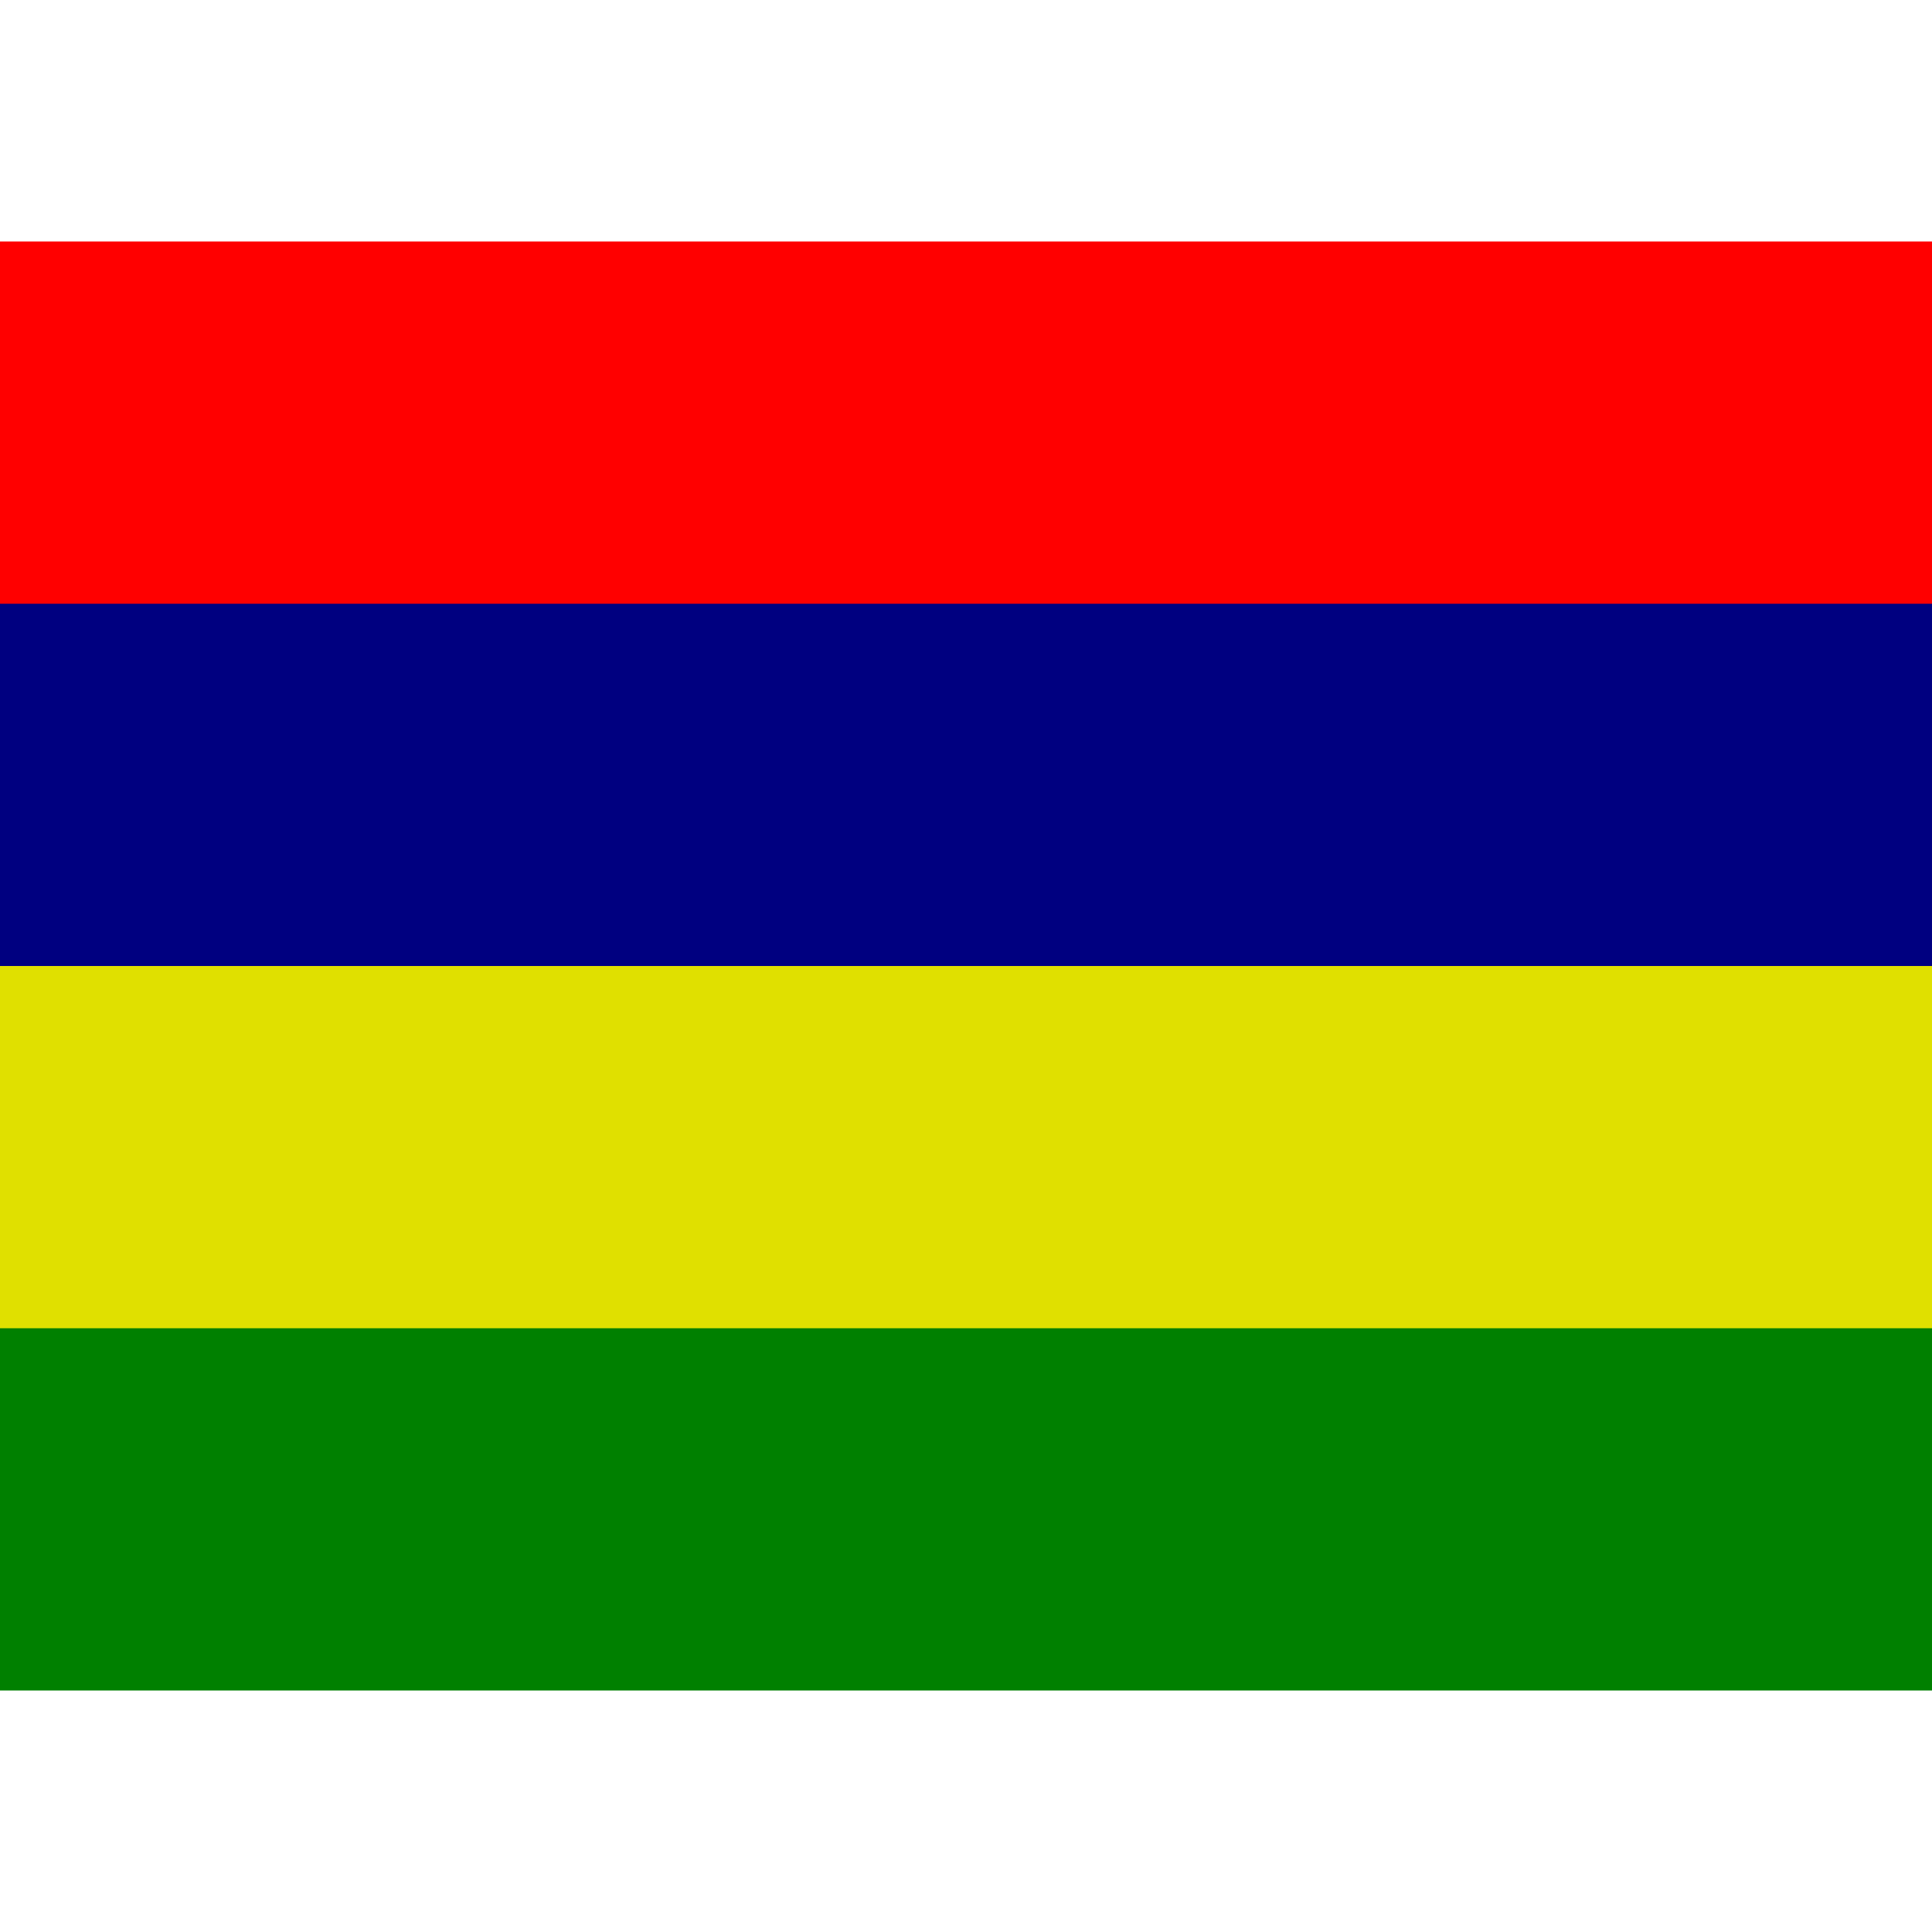
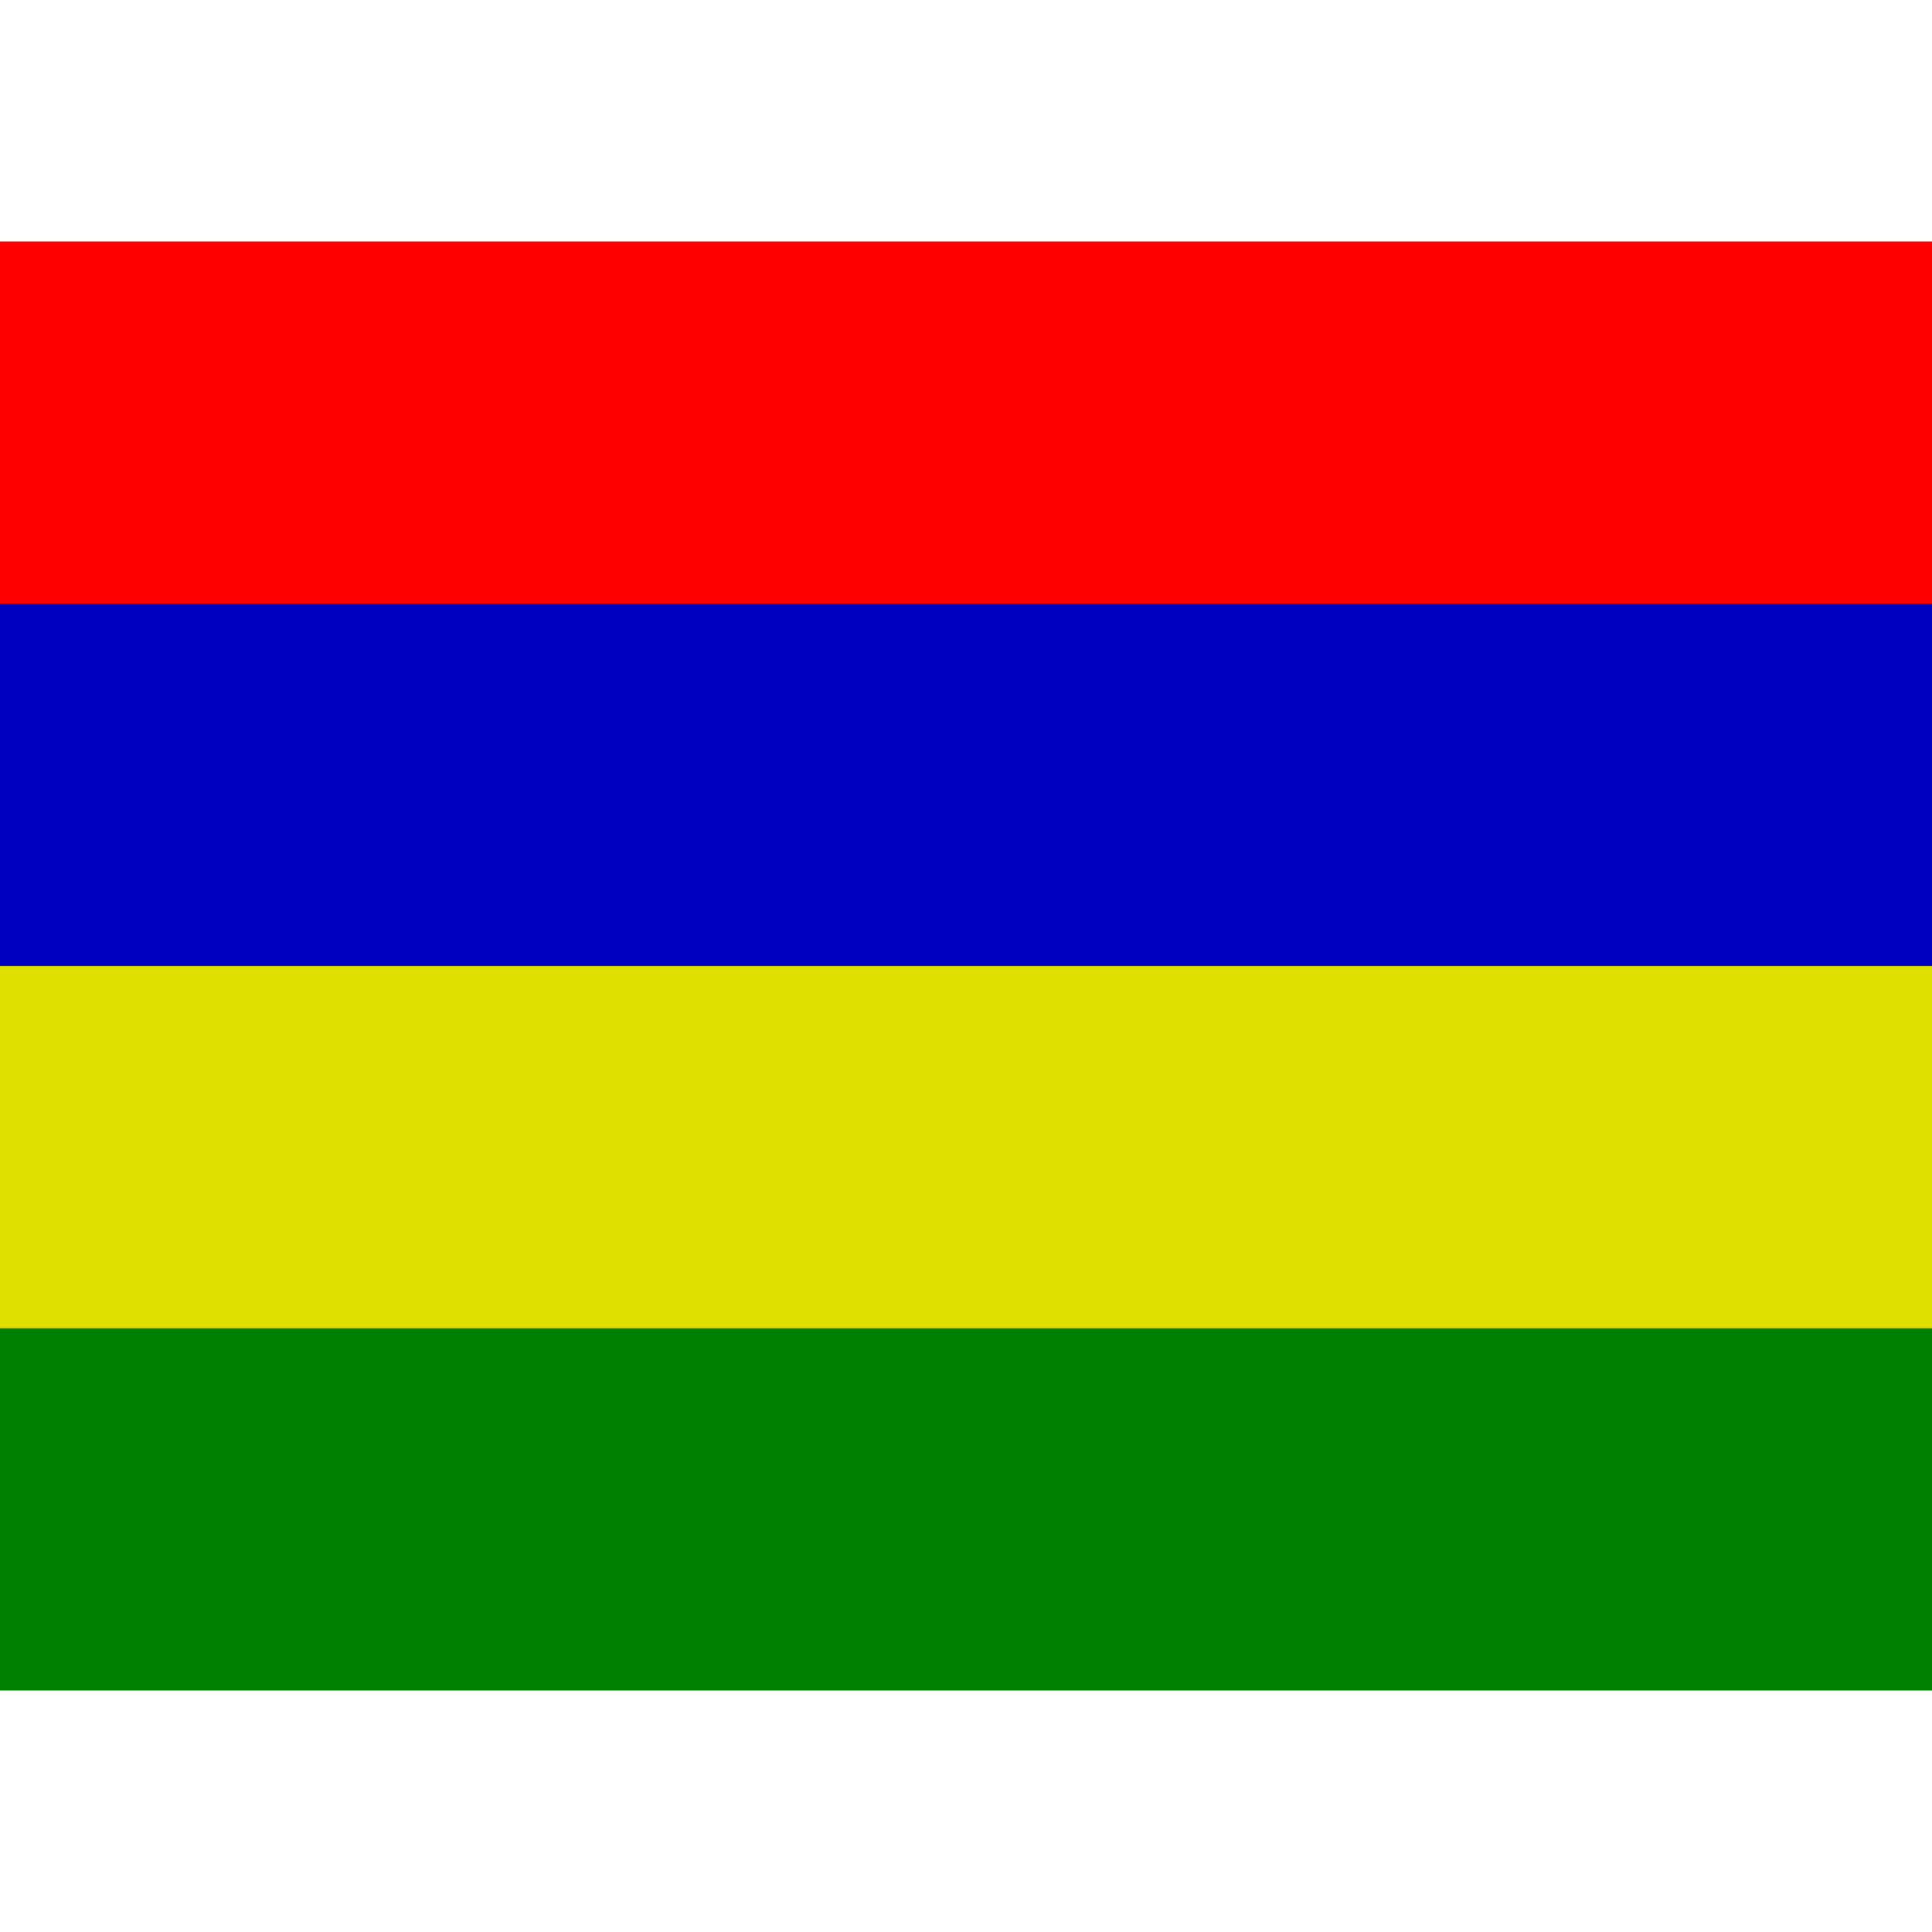
<svg xmlns="http://www.w3.org/2000/svg" viewBox="0 0 8 8">
  <path d="M0,3L0,1L8,1L8,3" fill="#ff0000" />
-   <path d="M0,4L0,2.5L8,2.5L8,4" fill="#000080" />
+   <path d="M0,4L0,2.5L8,2.5L8,4" fill="#0000c0" />
  <path d="M0,6L0,4L8,4L8,6" fill="#e0e000" />
  <path d="M0,7L0,5.5L8,5.5L8,7" fill="#008000" />
</svg>
